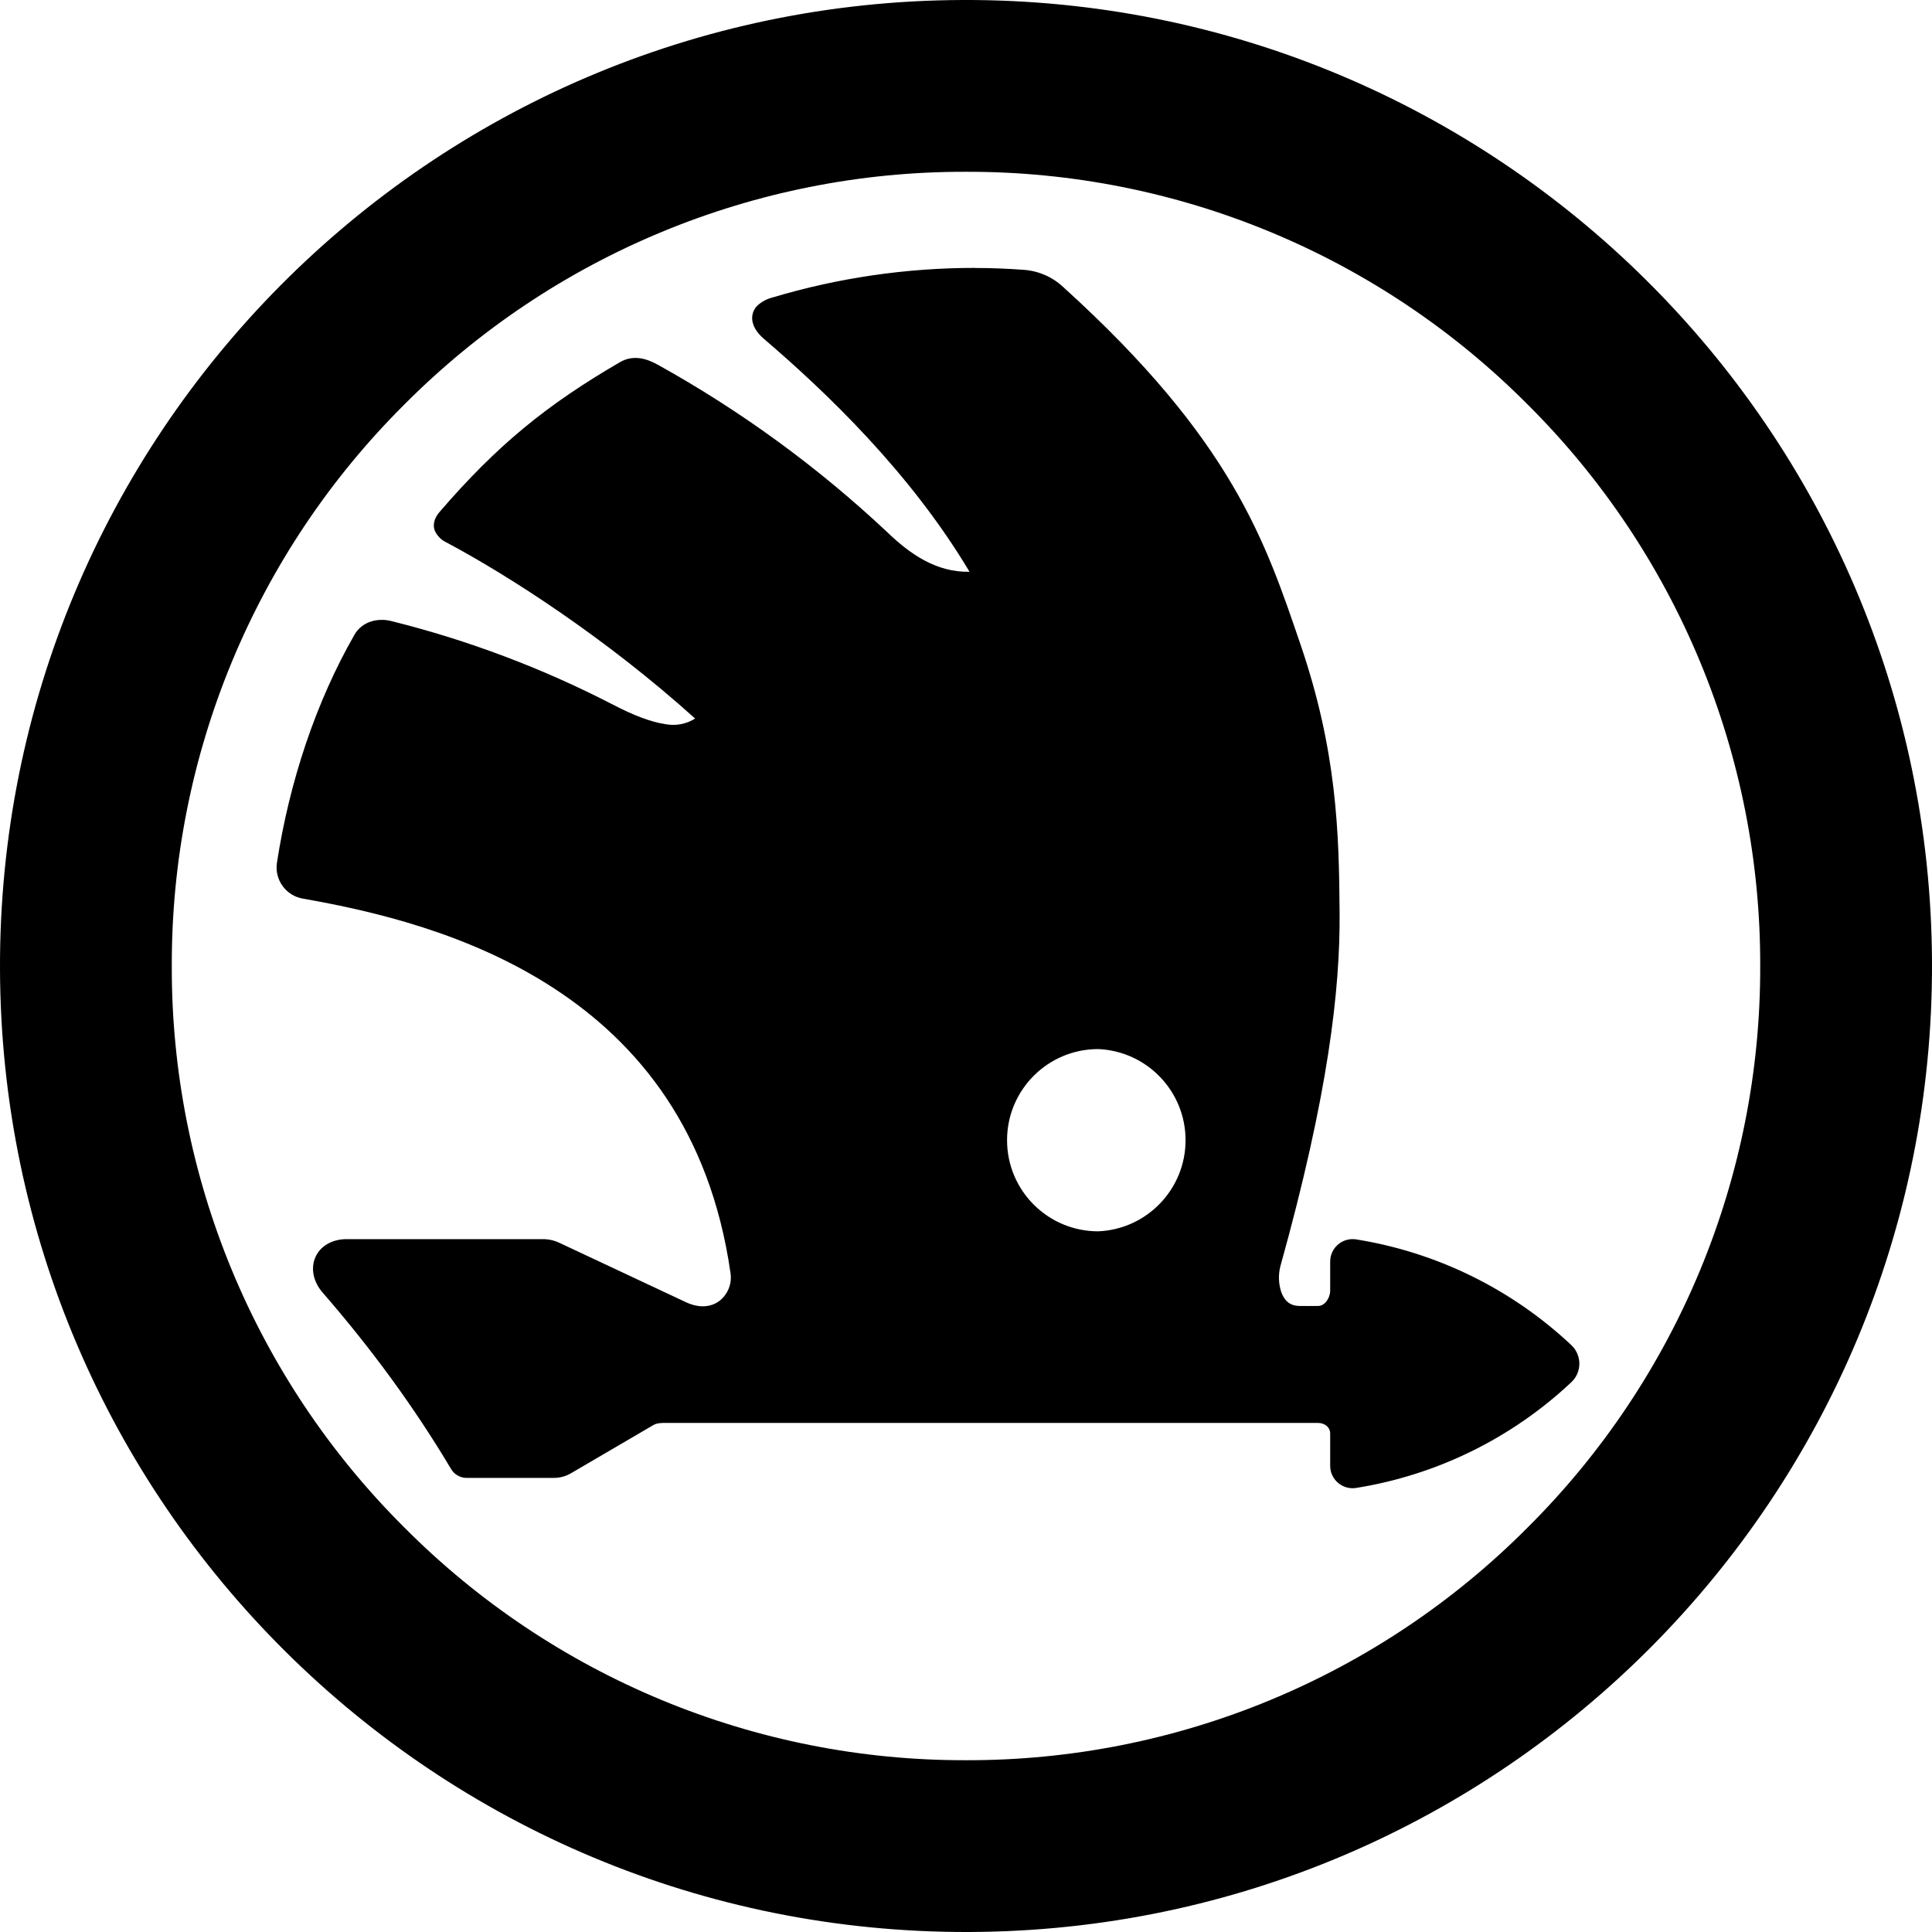
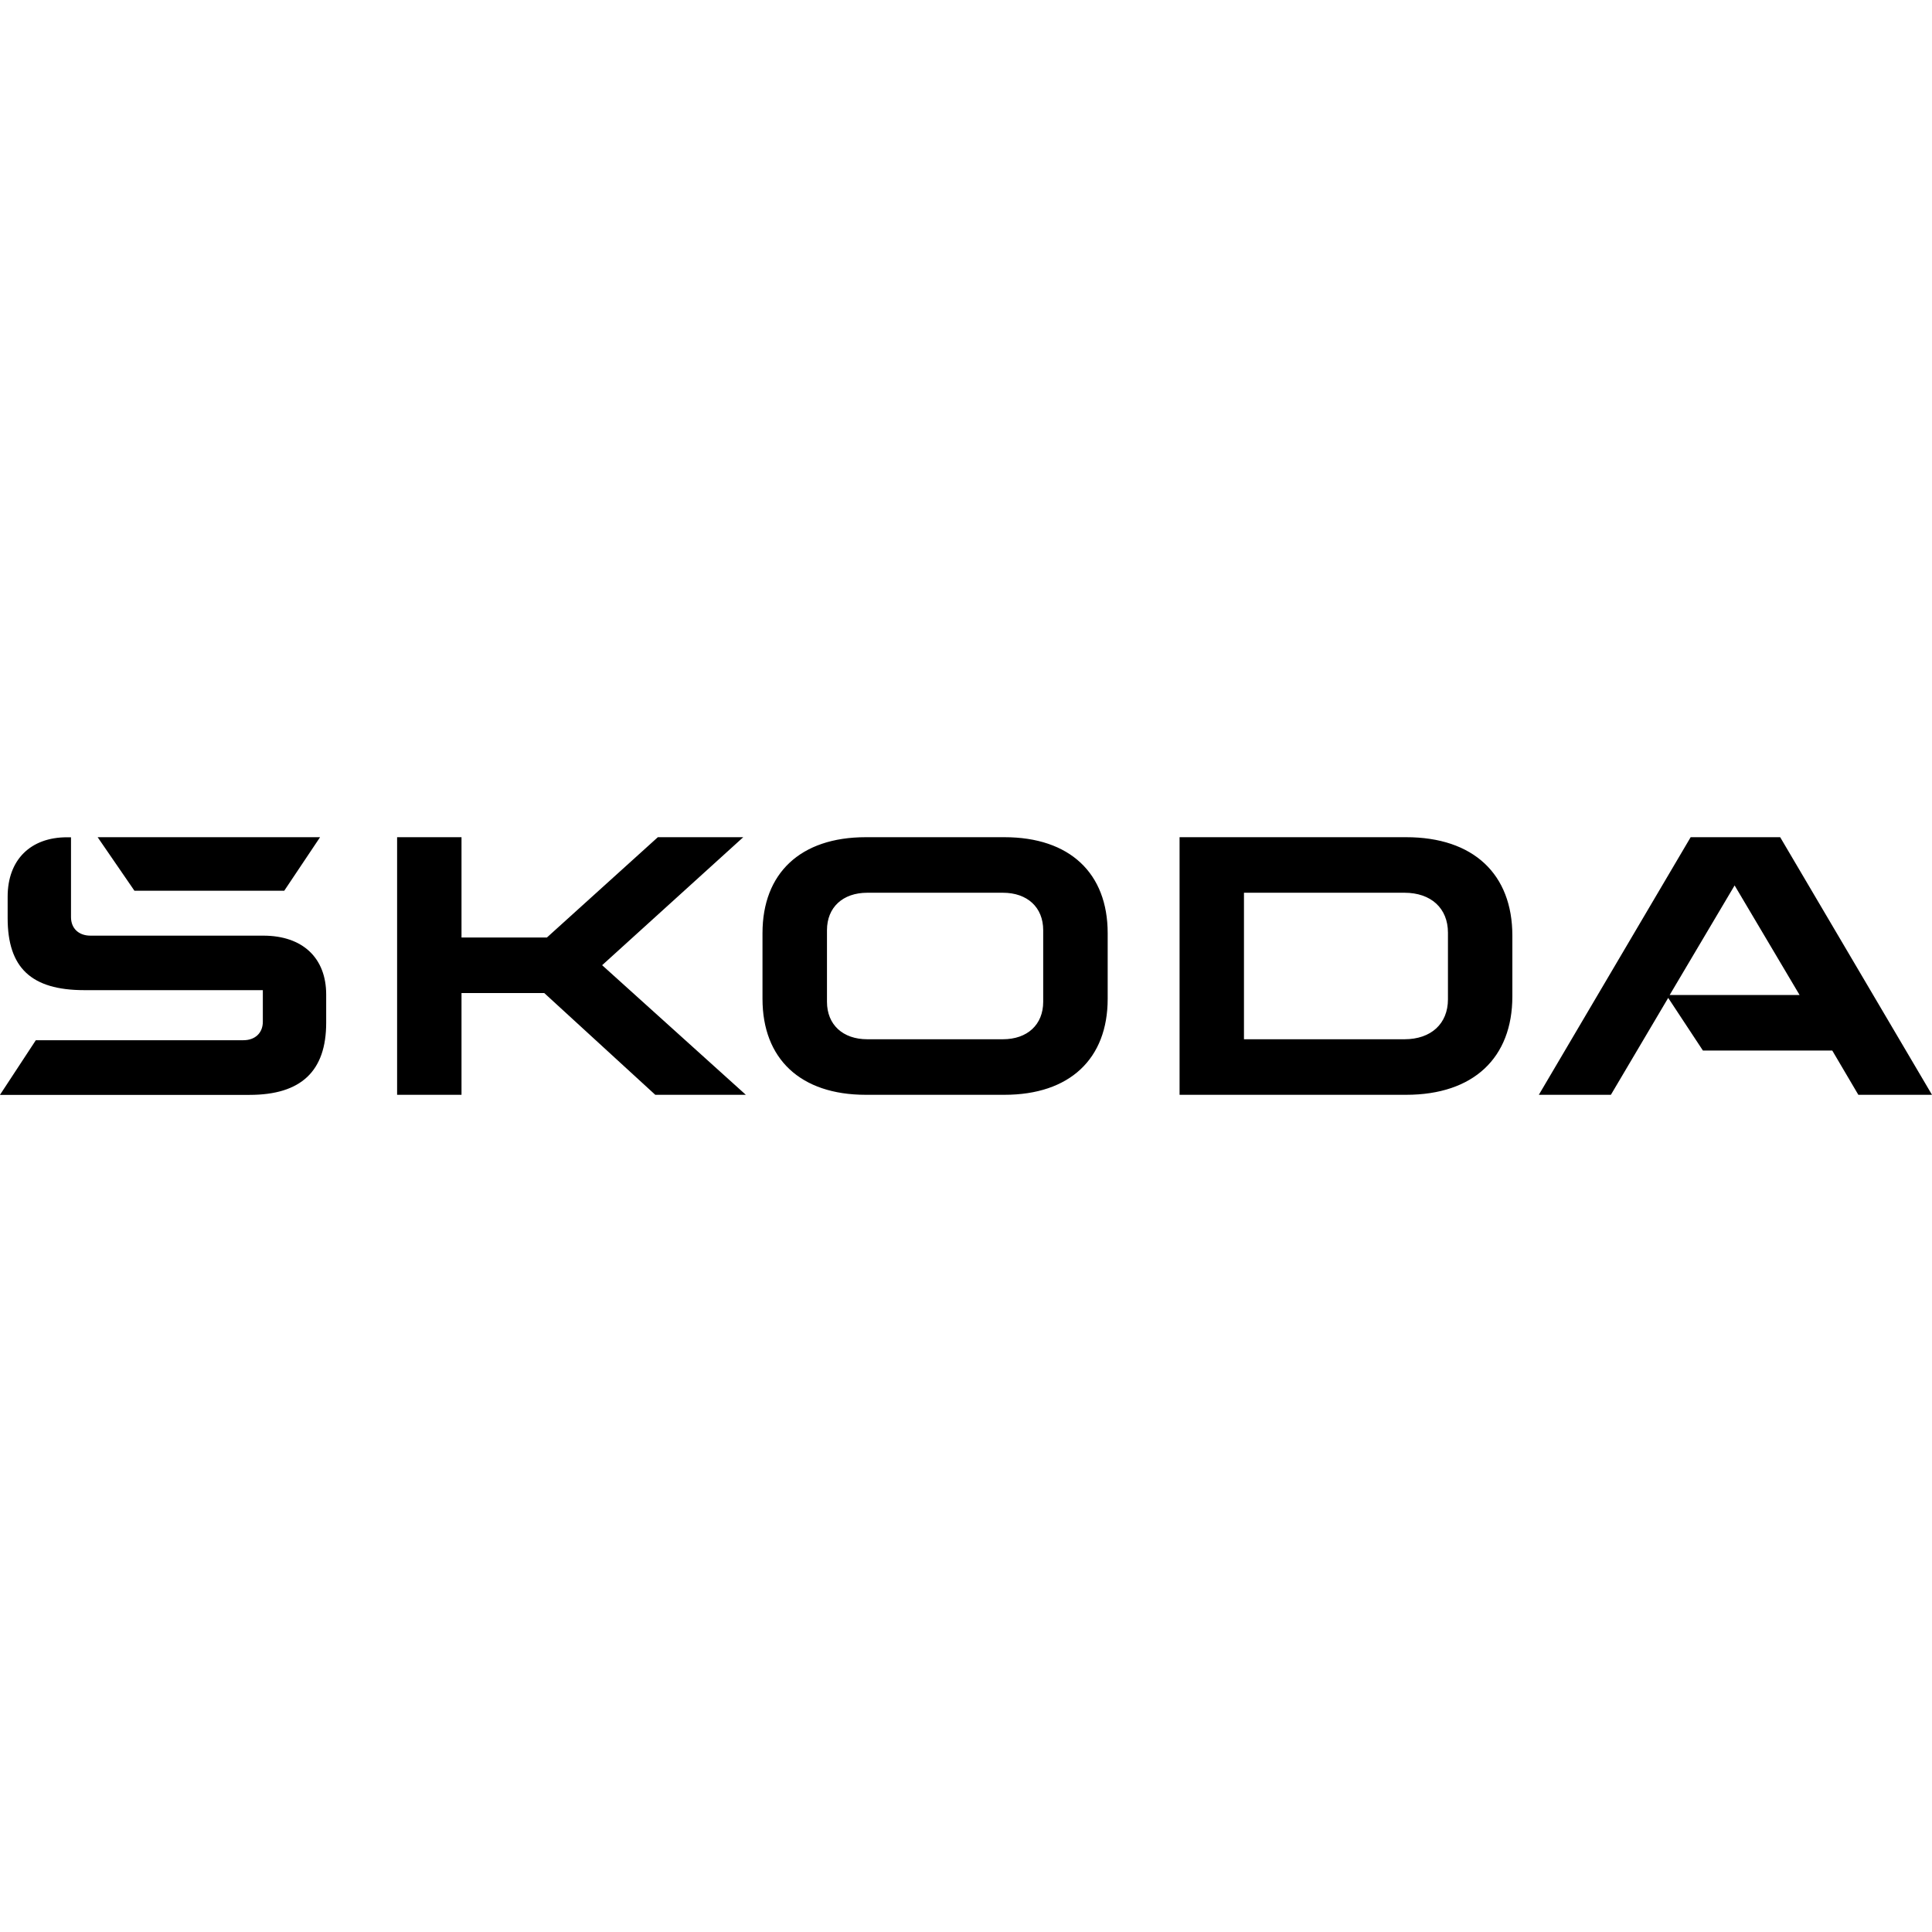
<svg xmlns="http://www.w3.org/2000/svg" viewBox="0 0 24 24">
-   <path d="M11.959 0C5.332.023-.023 5.415 0 12.042.023 18.669 5.415 24.022 12.041 24c6.627-.023 11.982-5.414 11.959-12.041C23.977 5.332 18.586-.023 11.959 0zM12 2.134a9.801 9.801 0 0 1 6.976 2.89A9.8 9.8 0 0 1 21.866 12a9.8 9.8 0 0 1-2.89 6.976A9.801 9.801 0 0 1 12 21.866a9.802 9.802 0 0 1-6.976-2.89A9.8 9.8 0 0 1 2.134 12a9.8 9.8 0 0 1 2.89-6.976A9.802 9.802 0 0 1 12 2.134zm.114 1.194a8.761 8.761 0 0 0-2.523.369.432.432 0 0 0-.18.097.218.218 0 0 0-.067.14c-.007.101.054.197.143.273.777.665 1.82 1.661 2.557 2.896-.413.008-.739-.22-1.02-.49A14.298 14.298 0 0 0 8.17 4.53c-.149-.083-.31-.122-.467-.032-.908.528-1.523 1.027-2.243 1.862-.068.079-.085.161-.06.23a.297.297 0 0 0 .149.15c.77.41 1.974 1.184 3.086 2.186a.512.512 0 0 1-.368.07c-.178-.026-.397-.109-.659-.246a12.668 12.668 0 0 0-2.743-1.034c-.173-.045-.366.005-.46.166-.479.833-.81 1.828-.965 2.837a.393.393 0 0 0 .328.445c.865.152 2.066.43 3.113 1.113 1.046.681 1.938 1.763 2.193 3.533a.369.369 0 0 1-.134.348c-.099.076-.244.1-.42.018l-1.562-.733a.472.472 0 0 0-.195-.05H4.306c-.188 0-.33.092-.388.224-.058.132-.032.3.09.44.59.678 1.13 1.41 1.592 2.186a.225.225 0 0 0 .204.116h1.073a.42.42 0 0 0 .22-.06l1.012-.592c.052-.032.103-.031.177-.031h8.084c.045 0 .084.014.111.038a.124.124 0 0 1 .043.098v.398c0 .17.154.3.321.274a5.075 5.075 0 0 0 2.674-1.313.316.316 0 0 0 0-.462 5.072 5.072 0 0 0-2.673-1.313.279.279 0 0 0-.322.275v.364a.224.224 0 0 1-.046.13c-.028.036-.064.058-.103.058-.079 0-.157.002-.235 0-.123-.002-.187-.072-.224-.173a.574.574 0 0 1-.01-.323c.596-2.138.742-3.438.735-4.385-.007-1.003-.033-2.01-.486-3.337-.435-1.272-.84-2.53-2.947-4.439a.799.799 0 0 0-.505-.215 7.972 7.972 0 0 0-.589-.022zm1.528 9.704a1.133 1.133 0 0 1 0 2.264 1.132 1.132 0 0 1 0-2.264z" />
+   <path d="m0 13.6.445-.678h2.578c.146 0 .242-.09.242-.23V12.3H1.048c-.66 0-.953-.278-.953-.895v-.266c0-.46.286-.738.737-.738h.05v.992c0 .14.096.23.242.23h2.147c.49 0 .781.278.781.732v.35c0 .6-.31.896-.952.896H0zm15.453-.69h1.994c.33 0 .54-.193.54-.496v-.828c0-.303-.21-.496-.54-.496h-1.994v1.82zm-.8.69v-3.2h2.814c.838 0 1.32.46 1.32 1.222v.756c0 .762-.482 1.222-1.32 1.222h-2.814zm-3.879-.69h1.684c.304 0 .501-.181.501-.465v-.89c0-.284-.197-.465-.501-.465h-1.684c-.304 0-.501.181-.501.465v.89c0 .284.197.465.501.465zm1.703.69h-1.722c-.813 0-1.283-.448-1.283-1.192v-.816c0-.744.47-1.192 1.283-1.192h1.722c.813 0 1.283.448 1.283 1.192v.816c0 .744-.47 1.192-1.283 1.192zm6.639 0 1.886-3.2h1.112L24 13.6h-.915l-.324-.55h-1.607l-.431-.654-.712 1.204h-.895zm1.626-1.24h1.613l-.807-1.361-.806 1.36zM1.67 11.065l-.457-.665h2.763l-.445.665h-1.86zM4.933 13.6v-3.2h.8v1.246h1.061L8.172 10.4h1.061L7.48 11.99l1.785 1.61H8.14l-1.379-1.264H5.733V13.6h-.8z" />
</svg>
